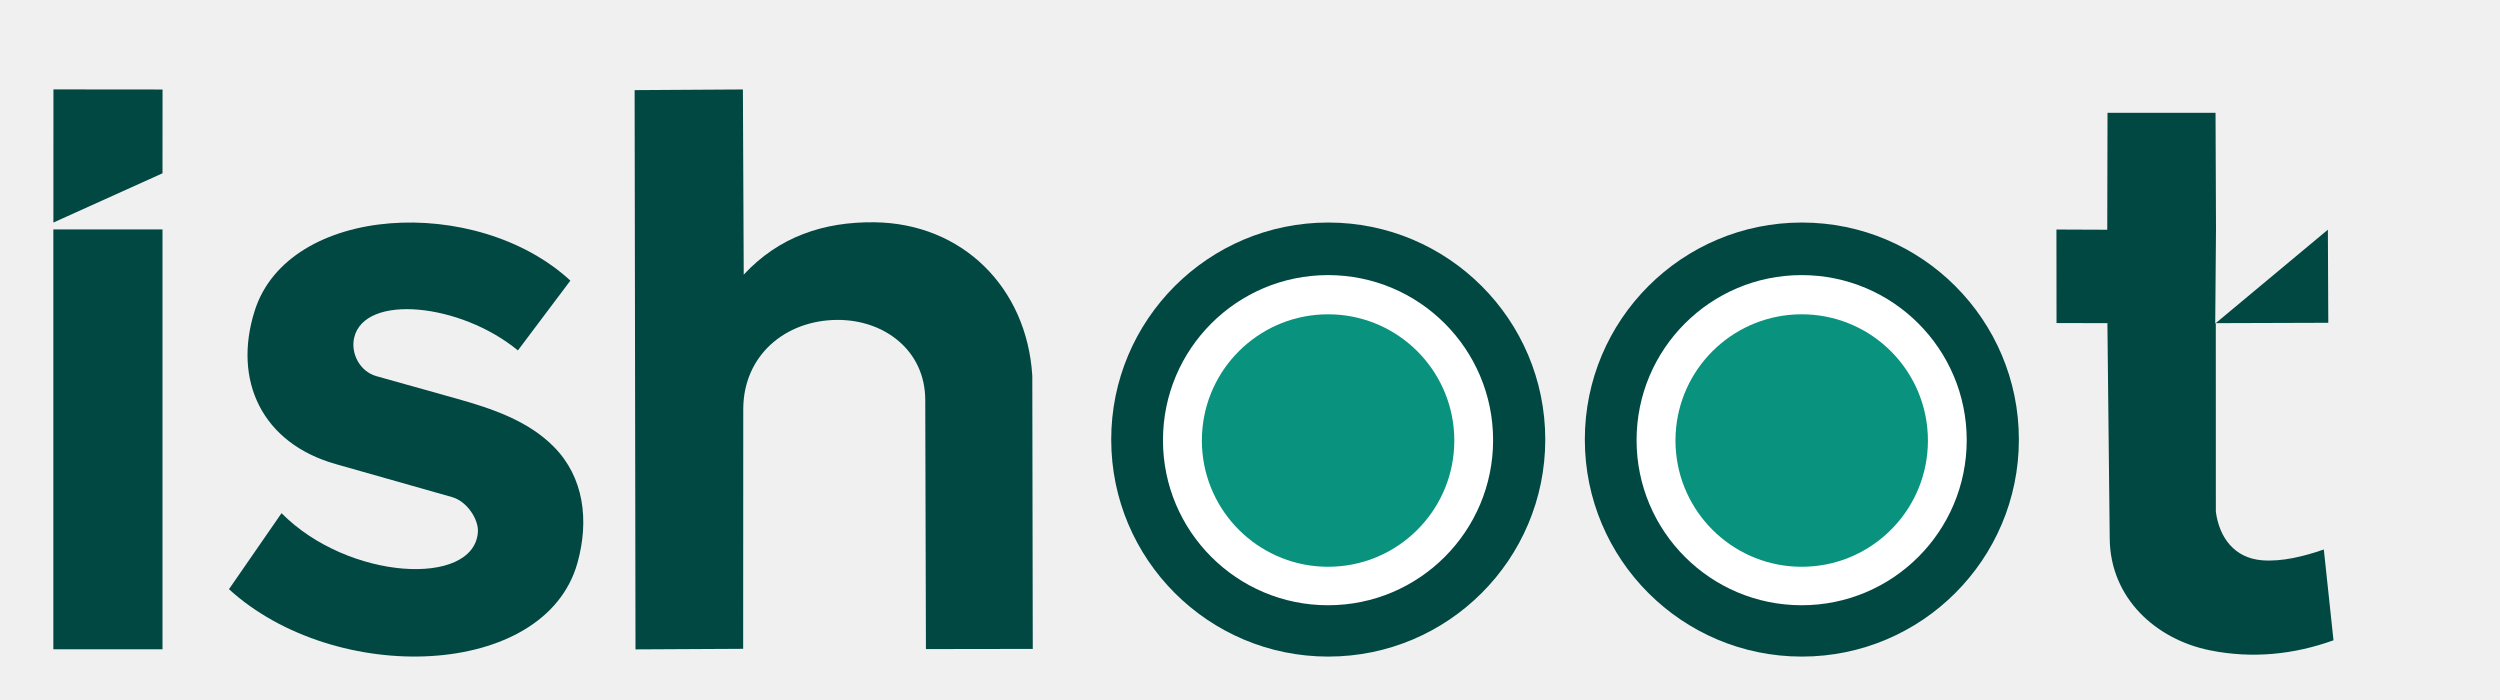
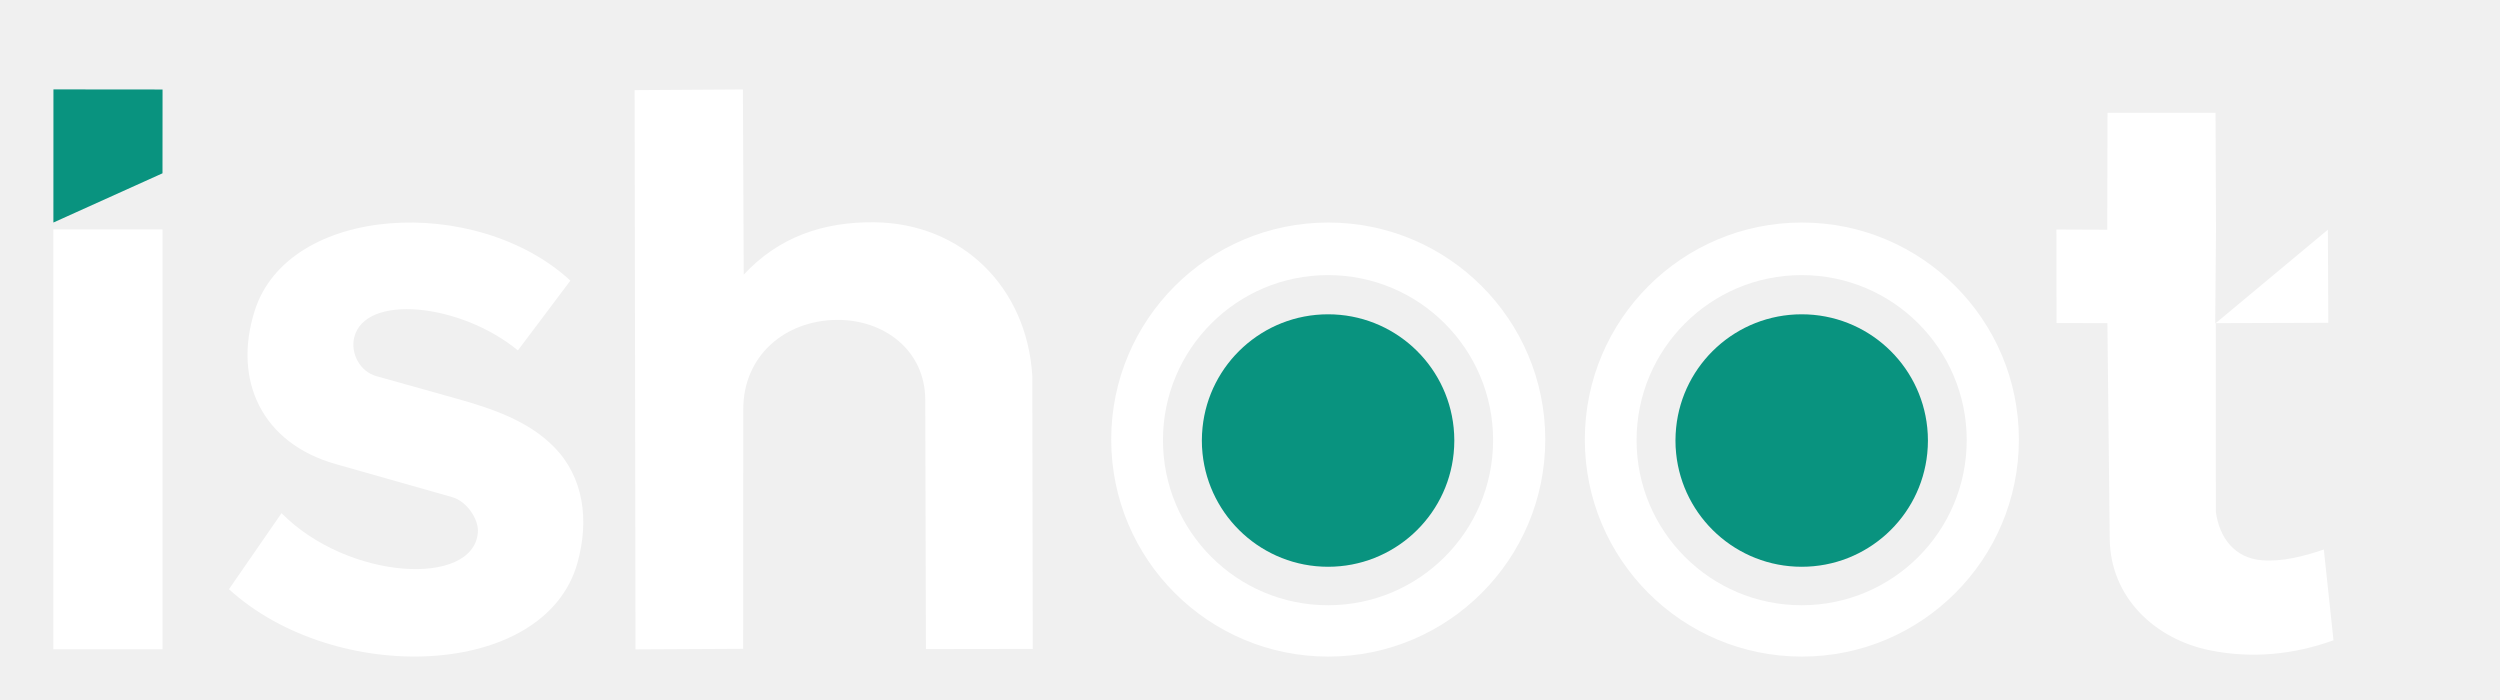
- <svg xmlns="http://www.w3.org/2000/svg" version="1.1" viewBox="568 772 486 136" xml:space="preserve">
-   <style type="text/css">
- 	.st0{fill:#014842;}
- 	.st1{fill:#09937F;}
- 	.st2{fill:#FFFFFF;}
- </style>
-   <g>
-     <path class="st2" d="M826.18,890.33c-16.84,0-30.83-12.62-32.53-29.36c-0.11-1.1-0.17-2.22-0.17-3.33c0-1.11,0.06-2.24,0.17-3.33   c1.7-16.74,15.68-29.36,32.53-29.36S857,837.56,858.7,854.3c0.11,1.1,0.17,2.22,0.17,3.33c0,1.11-0.06,2.24-0.17,3.33   C857,877.71,843.02,890.33,826.18,890.33z" />
-     <path class="st2" d="M918.25,890.33c-16.84,0-30.83-12.62-32.53-29.36c-0.11-1.1-0.17-2.22-0.17-3.33c0-1.11,0.06-2.24,0.17-3.33   c1.7-16.74,15.68-29.36,32.53-29.36c16.84,0,30.83,12.62,32.53,29.36c0.11,1.11,0.17,2.23,0.17,3.33c0,1.1-0.06,2.22-0.17,3.33   C949.07,877.71,935.09,890.33,918.25,890.33z" />
-     <path class="st0" d="M826.21,815.26c-23.3,0-42.19,18.89-42.19,42.19c0,23.3,18.89,42.19,42.19,42.19   c23.3,0,42.19-18.89,42.19-42.19C868.4,834.15,849.51,815.26,826.21,815.26z M826.17,889.66c-17.72,0-32.09-14.37-32.09-32.09   c0-17.72,14.37-32.09,32.09-32.09c17.72,0,32.09,14.37,32.09,32.09C858.25,875.3,843.89,889.66,826.17,889.66z" />
-     <path class="st1" d="M850.59,855.13c-1.26-12.38-11.71-22.03-24.41-22.03c0,0,0,0,0,0c0,0,0,0,0,0   c-12.71,0-23.16,9.66-24.41,22.03c-0.08,0.83-0.13,1.66-0.13,2.51c0,0.85,0.04,1.68,0.13,2.51c1.26,12.37,11.71,22.03,24.41,22.03   c0,0,0,0,0,0c0,0,0,0,0,0c12.71,0,23.16-9.66,24.41-22.03c0.08-0.82,0.13-1.66,0.13-2.51   C850.72,856.79,850.67,855.95,850.59,855.13z" />
-     <path class="st0" d="M918.28,815.26c-23.3,0-42.19,18.89-42.19,42.19c0,23.3,18.89,42.19,42.19,42.19   c23.3,0,42.19-18.89,42.19-42.19C960.47,834.15,941.58,815.26,918.28,815.26z M918.24,889.66c-17.72,0-32.09-14.37-32.09-32.09   c0-17.72,14.37-32.09,32.09-32.09c17.72,0,32.09,14.37,32.09,32.09C950.32,875.3,935.96,889.66,918.24,889.66z" />
-     <path class="st1" d="M942.66,855.13c-1.26-12.38-11.71-22.03-24.41-22.03c0,0,0,0,0,0c0,0,0,0,0,0   c-12.71,0-23.16,9.66-24.41,22.03c-0.08,0.83-0.13,1.66-0.13,2.51c0,0.85,0.04,1.68,0.13,2.51c1.26,12.37,11.71,22.03,24.41,22.03   c0,0,0,0,0,0c0,0,0,0,0,0c12.71,0,23.16-9.66,24.41-22.03c0.08-0.82,0.13-1.66,0.13-2.51   C942.79,856.79,942.74,855.95,942.66,855.13z" />
-     <path class="st0" d="M737.94,815.21c-9.77-0.1-18.48,2.77-25.36,10.18l-0.16-36l-21.05,0.13l0.17,108.72l20.93-0.11l0.02-46.58   c0.01-10.42,8.13-17.29,18.23-17.36c9.09-0.07,17.13,5.85,17.15,15.56l0.13,48.43l20.77-0.03l-0.09-53.1   C767.62,827.85,755.04,815.39,737.94,815.21z" />
-     <path class="st0" d="M656.79,849.5l-15.63-4.38c-3.23-0.91-5.02-4.45-4.31-7.48c2.04-8.62,20.66-6.71,31.83,2.48l10.2-13.57   c-18.22-16.81-54.84-14.85-61.38,5.9c-4.27,13.54,1.44,25.7,15.74,29.76l22.66,6.43c2.89,0.82,5.2,4.36,5,6.85   c-0.83,10.67-25.22,9.36-38.17-3.73l-10.22,14.78c20.71,18.87,61.41,17.49,67.74-5.09c2.32-8.29,1.26-16.7-4.59-22.6   C670.63,853.76,663.62,851.42,656.79,849.5z" />
-     <path class="st0" d="M1019.75,878.82c-3.89,1.34-8.1,2.4-11.98,2.1c-5.37-0.41-8.33-4.38-9.01-9.44l-0.01-36.66l21.87-0.07   l-0.08-18.1l-21.9,18.25l0.15-18.33l-0.09-22.64l-21,0l-0.05,22.73l-9.88-0.04l0.02,18.18l9.89,0.02l0.45,41.92   c0.12,11.51,8.94,19.57,19.52,21.69c8.2,1.65,16.32,0.81,23.98-1.96L1019.75,878.82z" />
-     <rect x="578.37" y="816.6" class="st0" width="21.22" height="81.62" />
-     <polygon class="st0" points="578.38,815.26 599.59,805.69 599.6,789.4 578.39,789.38" />
+ <svg xmlns="http://www.w3.org/2000/svg" version="1.1" viewBox="568 772 486 136" width="486" height="136">
+   <g id="ishoot-wordmark-light-text">
+     <polygon points="578.38,815.26 599.59,805.69 599.6,789.4 578.39,789.38" fill="#09937F" />
+     <rect x="578.37" y="816.6" width="21.22" height="81.62" fill="#FFFFFF" />
+     <path fill="#FFFFFF" d="M656.79,849.5l-15.63-4.38c-3.23-0.91-5.02-4.45-4.31-7.48c2.04-8.62,20.66-6.71,31.83,2.48l10.2-13.57c-18.22-16.81-54.84-14.85-61.38,5.9c-4.27,13.54,1.44,25.7,15.74,29.76l22.66,6.43c2.89,0.82,5.2,4.36,5,6.85c-0.83,10.67-25.22,9.36-38.17-3.73l-10.22,14.78c20.71,18.87,61.41,17.49,67.74-5.09c2.32-8.29,1.26-16.7-4.59-22.6C670.63,853.76,663.62,851.42,656.79,849.5z" />
+     <path fill="#FFFFFF" d="M737.94,815.21c-9.77-0.1-18.48,2.77-25.36,10.18l-0.16-36l-21.05,0.13l0.17,108.72l20.93-0.11l0.02-46.58c0.01-10.42,8.13-17.29,18.23-17.36c9.09-0.07,17.13,5.85,17.15,15.56l0.13,48.43l20.77-0.03l-0.09-53.1C767.62,827.85,755.04,815.39,737.94,815.21z" />
+     <path fill="#FFFFFF" d="M826.21,815.26c-23.3,0-42.19,18.89-42.19,42.19c0,23.3,18.89,42.19,42.19,42.19c23.3,0,42.19-18.89,42.19-42.19C868.4,834.15,849.51,815.26,826.21,815.26z M826.17,889.66c-17.72,0-32.09-14.37-32.09-32.09c0-17.72,14.37-32.09,32.09-32.09c17.72,0,32.09,14.37,32.09,32.09C858.25,875.3,843.89,889.66,826.17,889.66z" />
+     <path fill="#09937F" d="M850.59,855.13c-1.26-12.38-11.71-22.03-24.41-22.03c-12.71,0-23.16,9.66-24.41,22.03c-0.08,0.83-0.13,1.66-0.13,2.51c0,0.85,0.04,1.68,0.13,2.51c1.26,12.37,11.71,22.03,24.41,22.03c12.71,0,23.16-9.66,24.41-22.03c0.08-0.82,0.13-1.66,0.13-2.51C850.72,856.79,850.67,855.95,850.59,855.13z" />
+     <path fill="#FFFFFF" d="M918.28,815.26c-23.3,0-42.19,18.89-42.19,42.19c0,23.3,18.89,42.19,42.19,42.19c23.3,0,42.19-18.89,42.19-42.19C960.47,834.15,941.58,815.26,918.28,815.26z M918.24,889.66c-17.72,0-32.09-14.37-32.09-32.09c0-17.72,14.37-32.09,32.09-32.09c17.72,0,32.09,14.37,32.09,32.09C950.32,875.3,935.96,889.66,918.24,889.66z" />
+     <path fill="#09937F" d="M942.66,855.13c-1.26-12.38-11.71-22.03-24.41-22.03c-12.71,0-23.16,9.66-24.41,22.03c-0.08,0.83-0.13,1.66-0.13,2.51c0,0.85,0.04,1.68,0.13,2.51c1.26,12.37,11.71,22.03,24.41,22.03c12.71,0,23.16-9.66,24.41-22.03c0.08-0.82,0.13-1.66,0.13-2.51C942.79,856.79,942.74,855.95,942.66,855.13z" />
+     <path fill="#FFFFFF" d="M1019.75,878.82c-3.89,1.34-8.1,2.4-11.98,2.1c-5.37-0.41-8.33-4.38-9.01-9.44l-0.01-36.66l21.87-0.07l-0.08-18.1l-21.9,18.25l0.15-18.33l-0.09-22.64l-21,0l-0.05,22.73l-9.88-0.04l0.02,18.18l9.89,0.02l0.45,41.92c0.12,11.51,8.94,19.57,19.52,21.69c8.2,1.65,16.32,0.81,23.98-1.96L1019.75,878.82z" />
  </g>
</svg>
